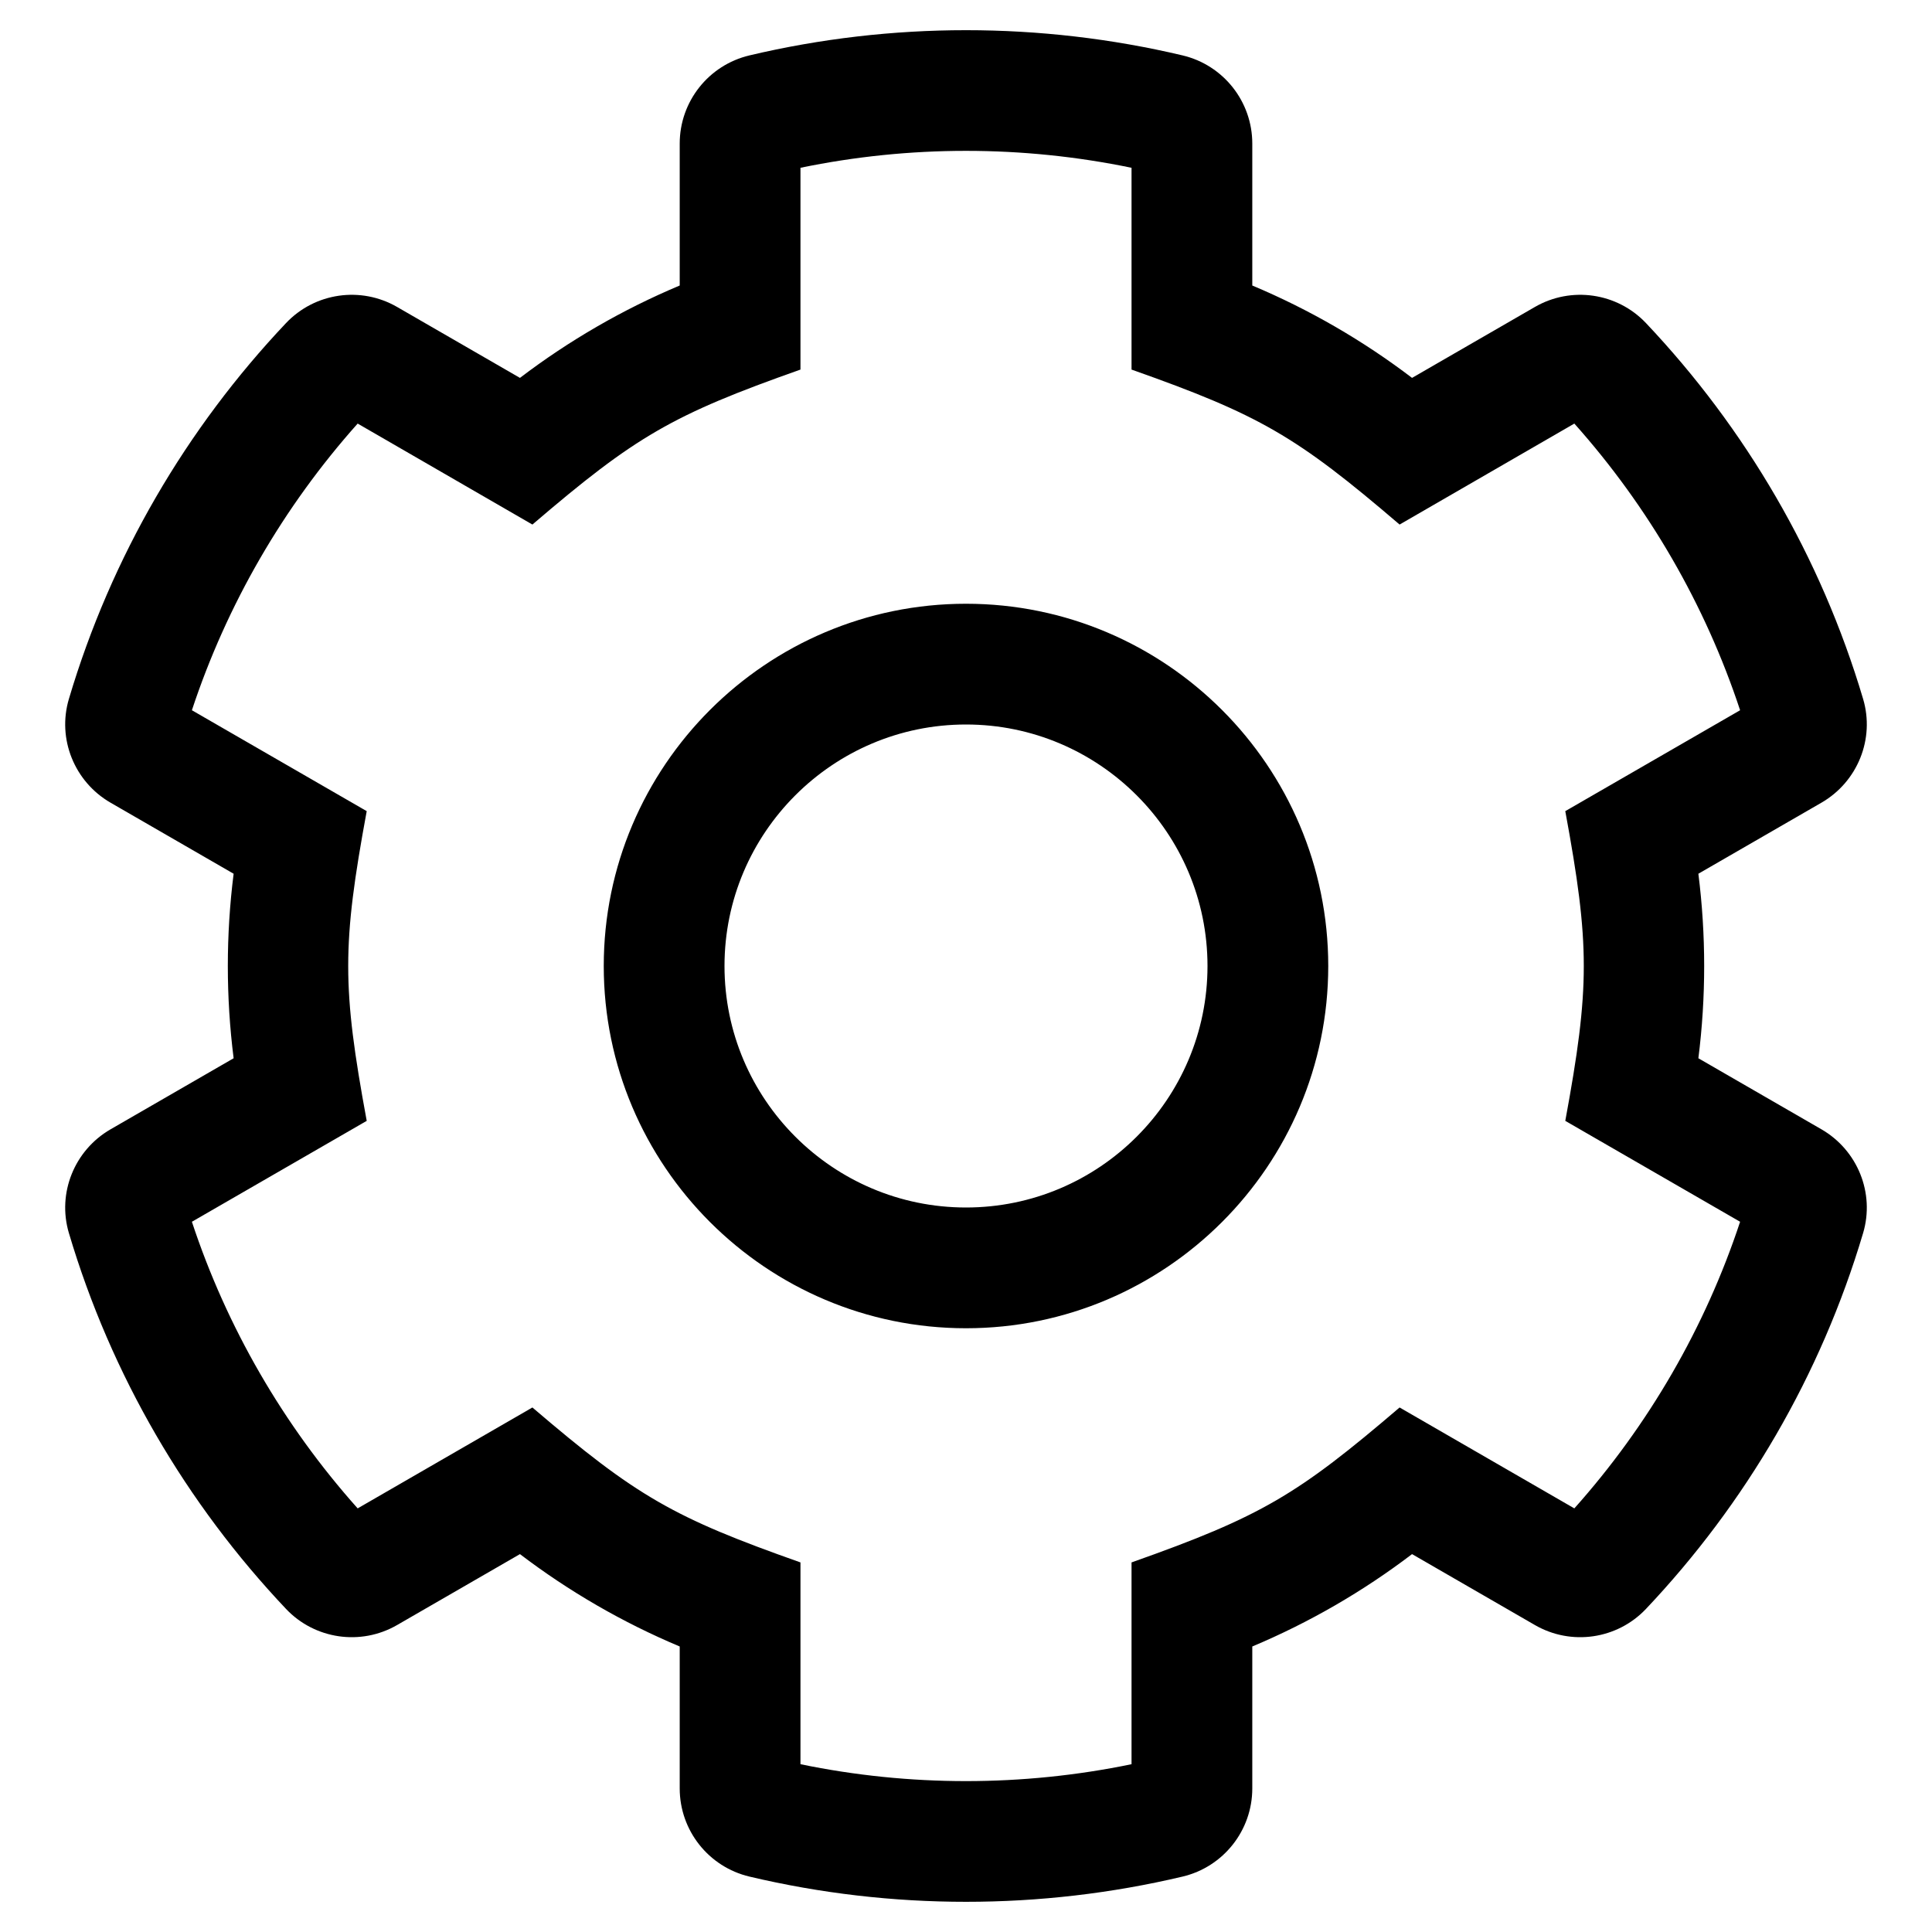
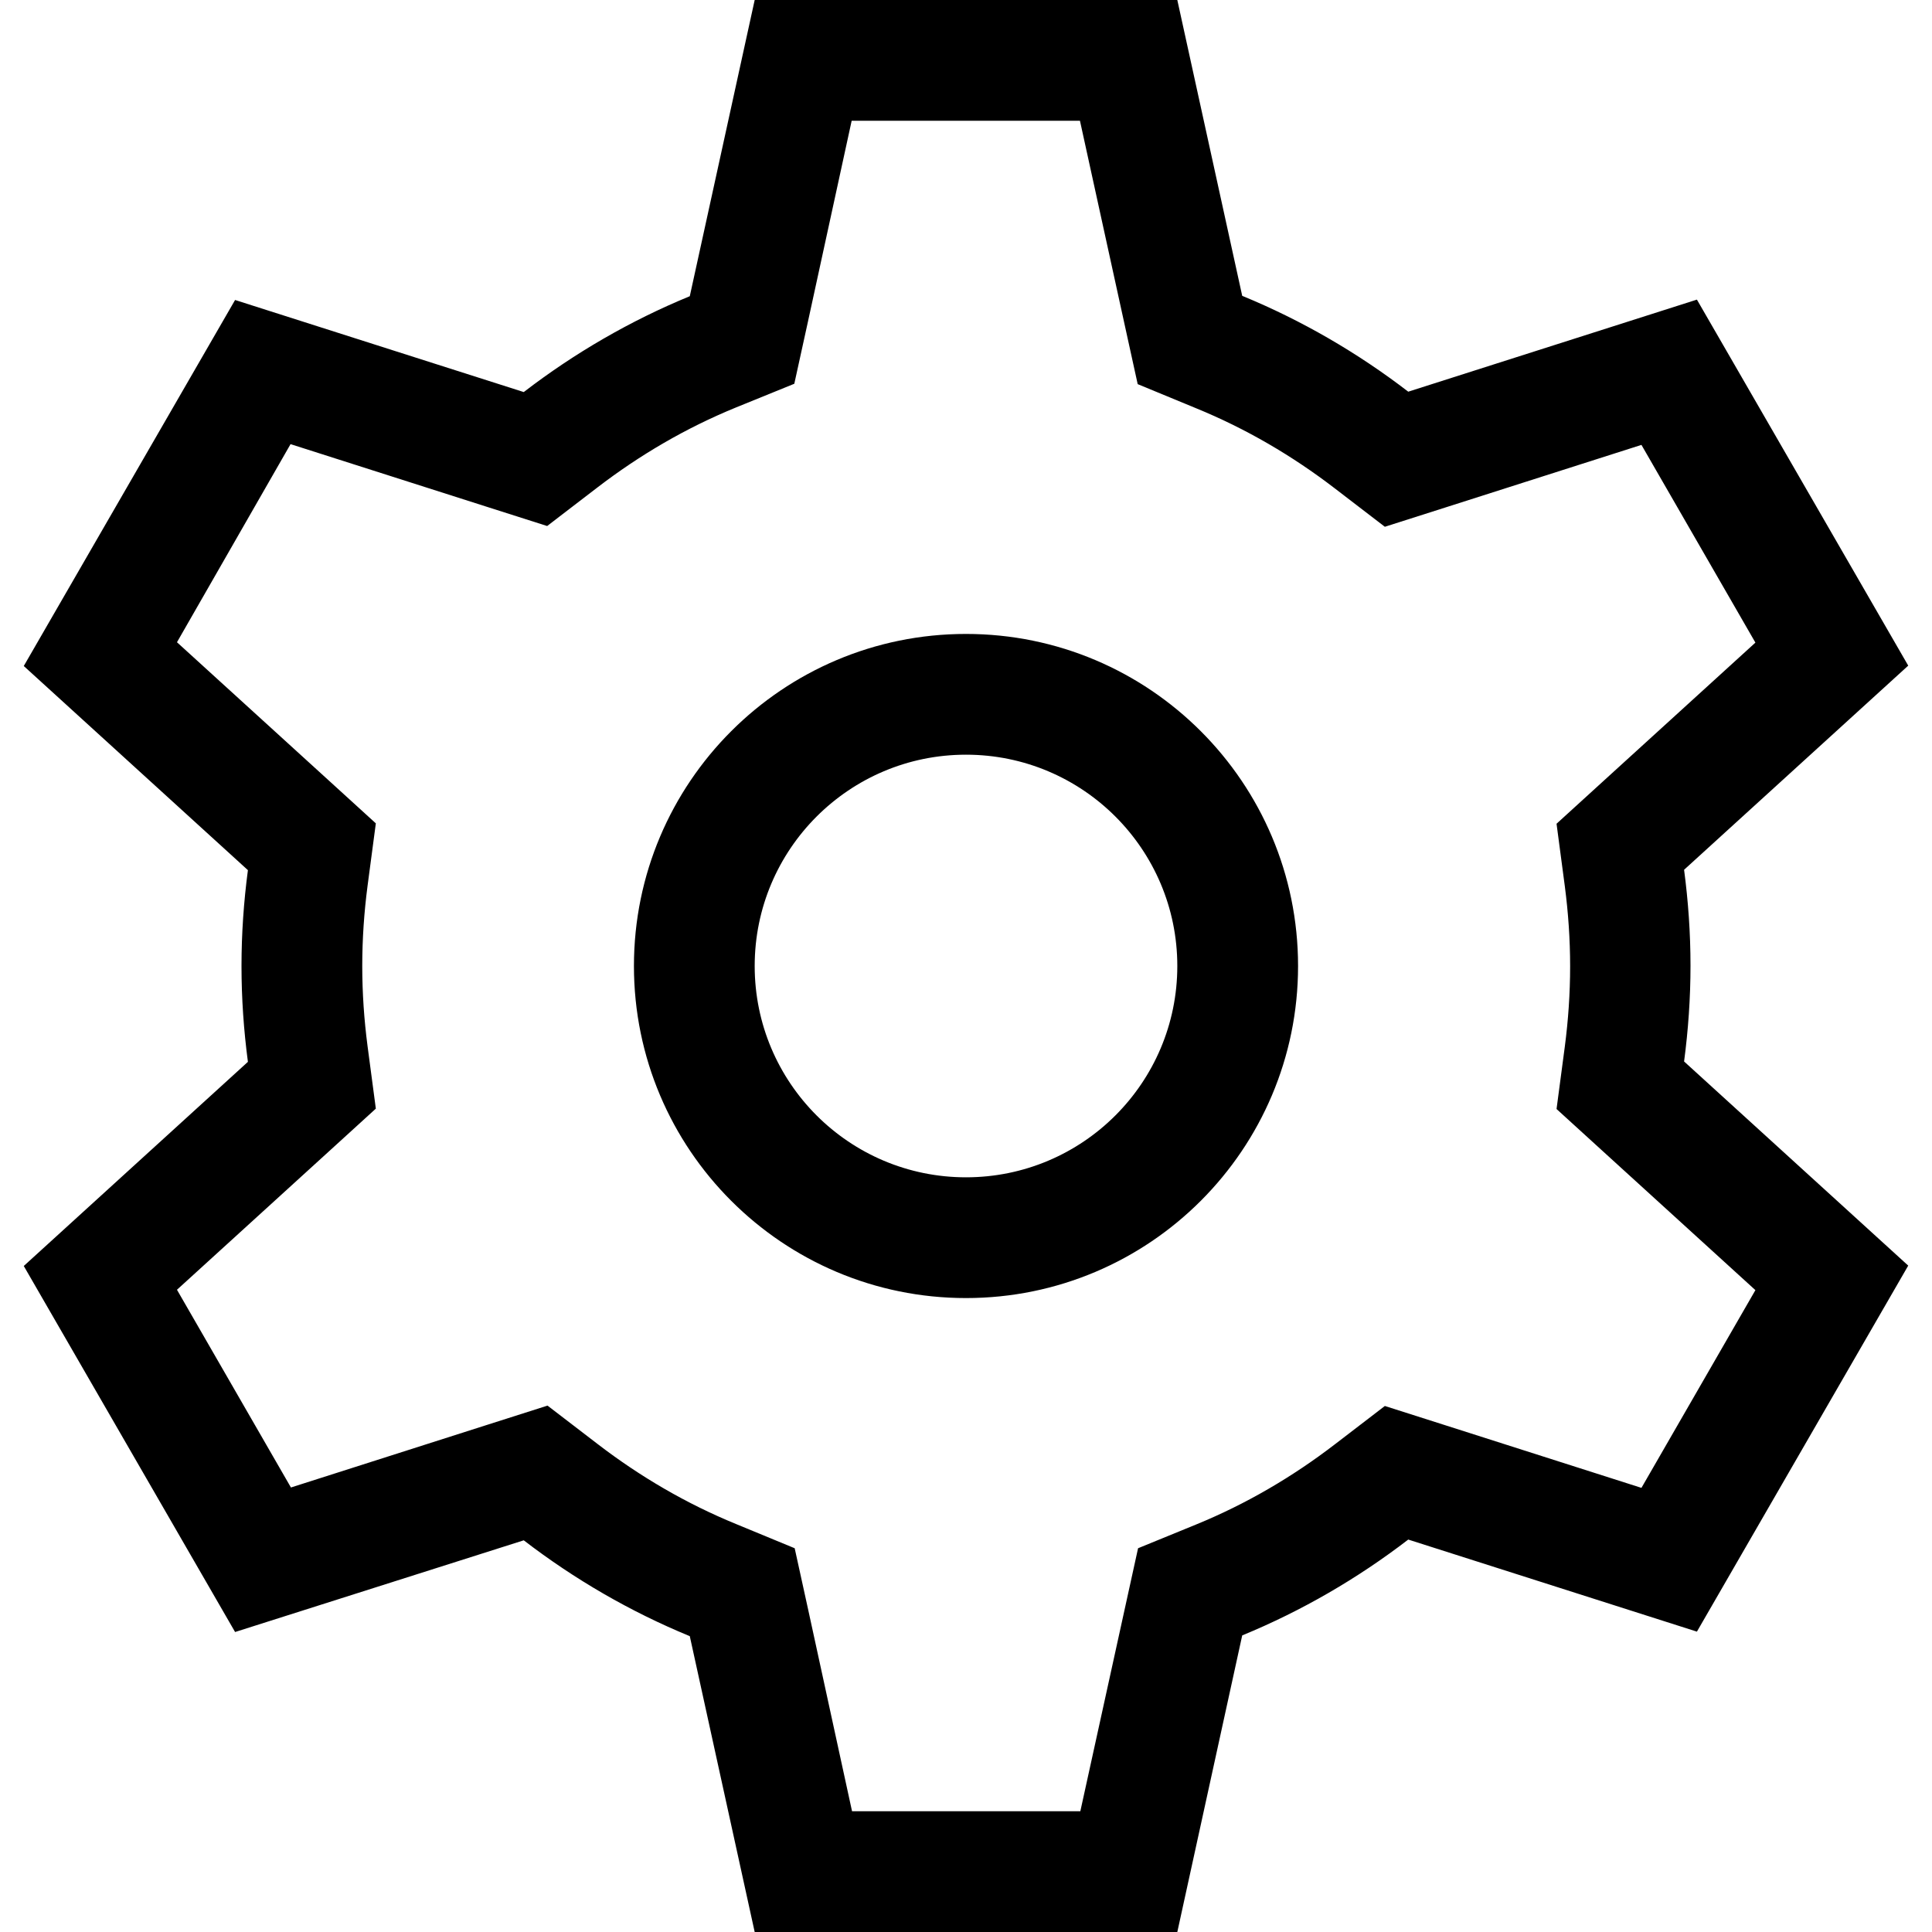
- <svg xmlns="http://www.w3.org/2000/svg" aria-hidden="true" focusable="false" data-prefix="fal" data-icon="cog" class="svg-inline--fa fa-cog fa-w-16" role="img" viewBox="0 0 512 512">
-   <path d="M482.696 299.276l-32.61-18.827a195.168 195.168 0 0 0 0-48.899l32.61-18.827c9.576-5.528 14.195-16.902 11.046-27.501-11.214-37.749-31.175-71.728-57.535-99.595-7.634-8.07-19.817-9.836-29.437-4.282l-32.562 18.798a194.125 194.125 0 0 0-42.339-24.48V38.049c0-11.13-7.652-20.804-18.484-23.367-37.644-8.909-77.118-8.91-114.77 0-10.831 2.563-18.484 12.236-18.484 23.367v37.614a194.101 194.101 0 0 0-42.339 24.48L105.23 81.345c-9.621-5.554-21.804-3.788-29.437 4.282-26.36 27.867-46.321 61.847-57.535 99.595-3.149 10.599 1.47 21.972 11.046 27.501l32.61 18.827a195.168 195.168 0 0 0 0 48.899l-32.61 18.827c-9.576 5.528-14.195 16.902-11.046 27.501 11.214 37.748 31.175 71.728 57.535 99.595 7.634 8.07 19.817 9.836 29.437 4.283l32.562-18.798a194.08 194.08 0 0 0 42.339 24.479v37.614c0 11.13 7.652 20.804 18.484 23.367 37.645 8.909 77.118 8.91 114.77 0 10.831-2.563 18.484-12.236 18.484-23.367v-37.614a194.138 194.138 0 0 0 42.339-24.479l32.562 18.798c9.62 5.554 21.803 3.788 29.437-4.283 26.36-27.867 46.321-61.847 57.535-99.595 3.149-10.599-1.47-21.972-11.046-27.501zm-65.479 100.461l-46.309-26.74c-26.988 23.071-36.559 28.876-71.039 41.059v53.479a217.145 217.145 0 0 1-87.738 0v-53.479c-33.621-11.879-43.355-17.395-71.039-41.059l-46.309 26.74c-19.71-22.09-34.689-47.989-43.929-75.958l46.329-26.74c-6.535-35.417-6.538-46.644 0-82.079l-46.329-26.74c9.24-27.969 24.22-53.869 43.929-75.969l46.309 26.76c27.377-23.434 37.063-29.065 71.039-41.069V44.464a216.79 216.79 0 0 1 87.738 0v53.479c33.978 12.005 43.665 17.637 71.039 41.069l46.309-26.76c19.709 22.099 34.689 47.999 43.929 75.969l-46.329 26.74c6.536 35.426 6.538 46.644 0 82.079l46.329 26.74c-9.24 27.968-24.219 53.868-43.929 75.957zM256 160c-52.935 0-96 43.065-96 96s43.065 96 96 96 96-43.065 96-96-43.065-96-96-96zm0 160c-35.29 0-64-28.71-64-64s28.71-64 64-64 64 28.71 64 64-28.71 64-64 64z" />
+ <svg xmlns="http://www.w3.org/2000/svg" viewBox="0 0 512 512">
+   <path d="M195 108c-13.2 5.4-25.5 12.6-36.7 21.2l-13.3 10.2-16-5.1-52-16.6L46.9 170.2l40.3 36.7 12.4 11.3-2.2 16.6c-.9 6.9-1.4 14-1.4 21.2s.5 14.3 1.4 21.2l2.2 16.6L87.2 305.1 46.9 341.8l30.2 52.4 52-16.6 16-5.1 13.3 10.2c11.2 8.6 23.5 15.8 36.7 21.2l15.5 6.4 3.6 16.4L225.8 480l60.5 0 11.7-53.3 3.6-16.4L317 404c13.2-5.4 25.5-12.6 36.7-21.2l13.3-10.2 16 5.1 52 16.6 30.2-52.4-40.3-36.7-12.4-11.3 2.2-16.6c.9-6.9 1.4-14 1.4-21.2s-.5-14.3-1.4-21.2l-2.2-16.6 12.4-11.3 40.3-36.7-30.2-52.4-52 16.6-16 5.1-13.3-10.2c-11.2-8.6-23.5-15.8-36.7-21.2l-15.5-6.4-3.6-16.4L286.2 32l-60.5 0L214.1 85.3l-3.6 16.4L195 108zM200 0L312 0l17.2 78.4c15.8 6.5 30.6 15.1 44 25.4l76.5-24.4 56 97-59.4 54.1c1.1 8.3 1.7 16.8 1.7 25.4s-.6 17.1-1.7 25.4l59.4 54.1-56 97-76.5-24.4c-13.4 10.3-28.2 18.9-44 25.4L312 512l-112 0-17.2-78.4c-15.8-6.5-30.6-15.1-44-25.4L62.3 432.5l-56-97 59.4-54.1C64.6 273.1 64 264.6 64 256s.6-17.1 1.7-25.4L6.3 176.5l56-97 76.5 24.4c13.4-10.3 28.2-18.9 44-25.4L200 0zM312 256a56 56 0 1 0 -112 0 56 56 0 1 0 112 0zm-144 0a88 88 0 1 1 176 0 88 88 0 1 1 -176 0z" />
</svg>
